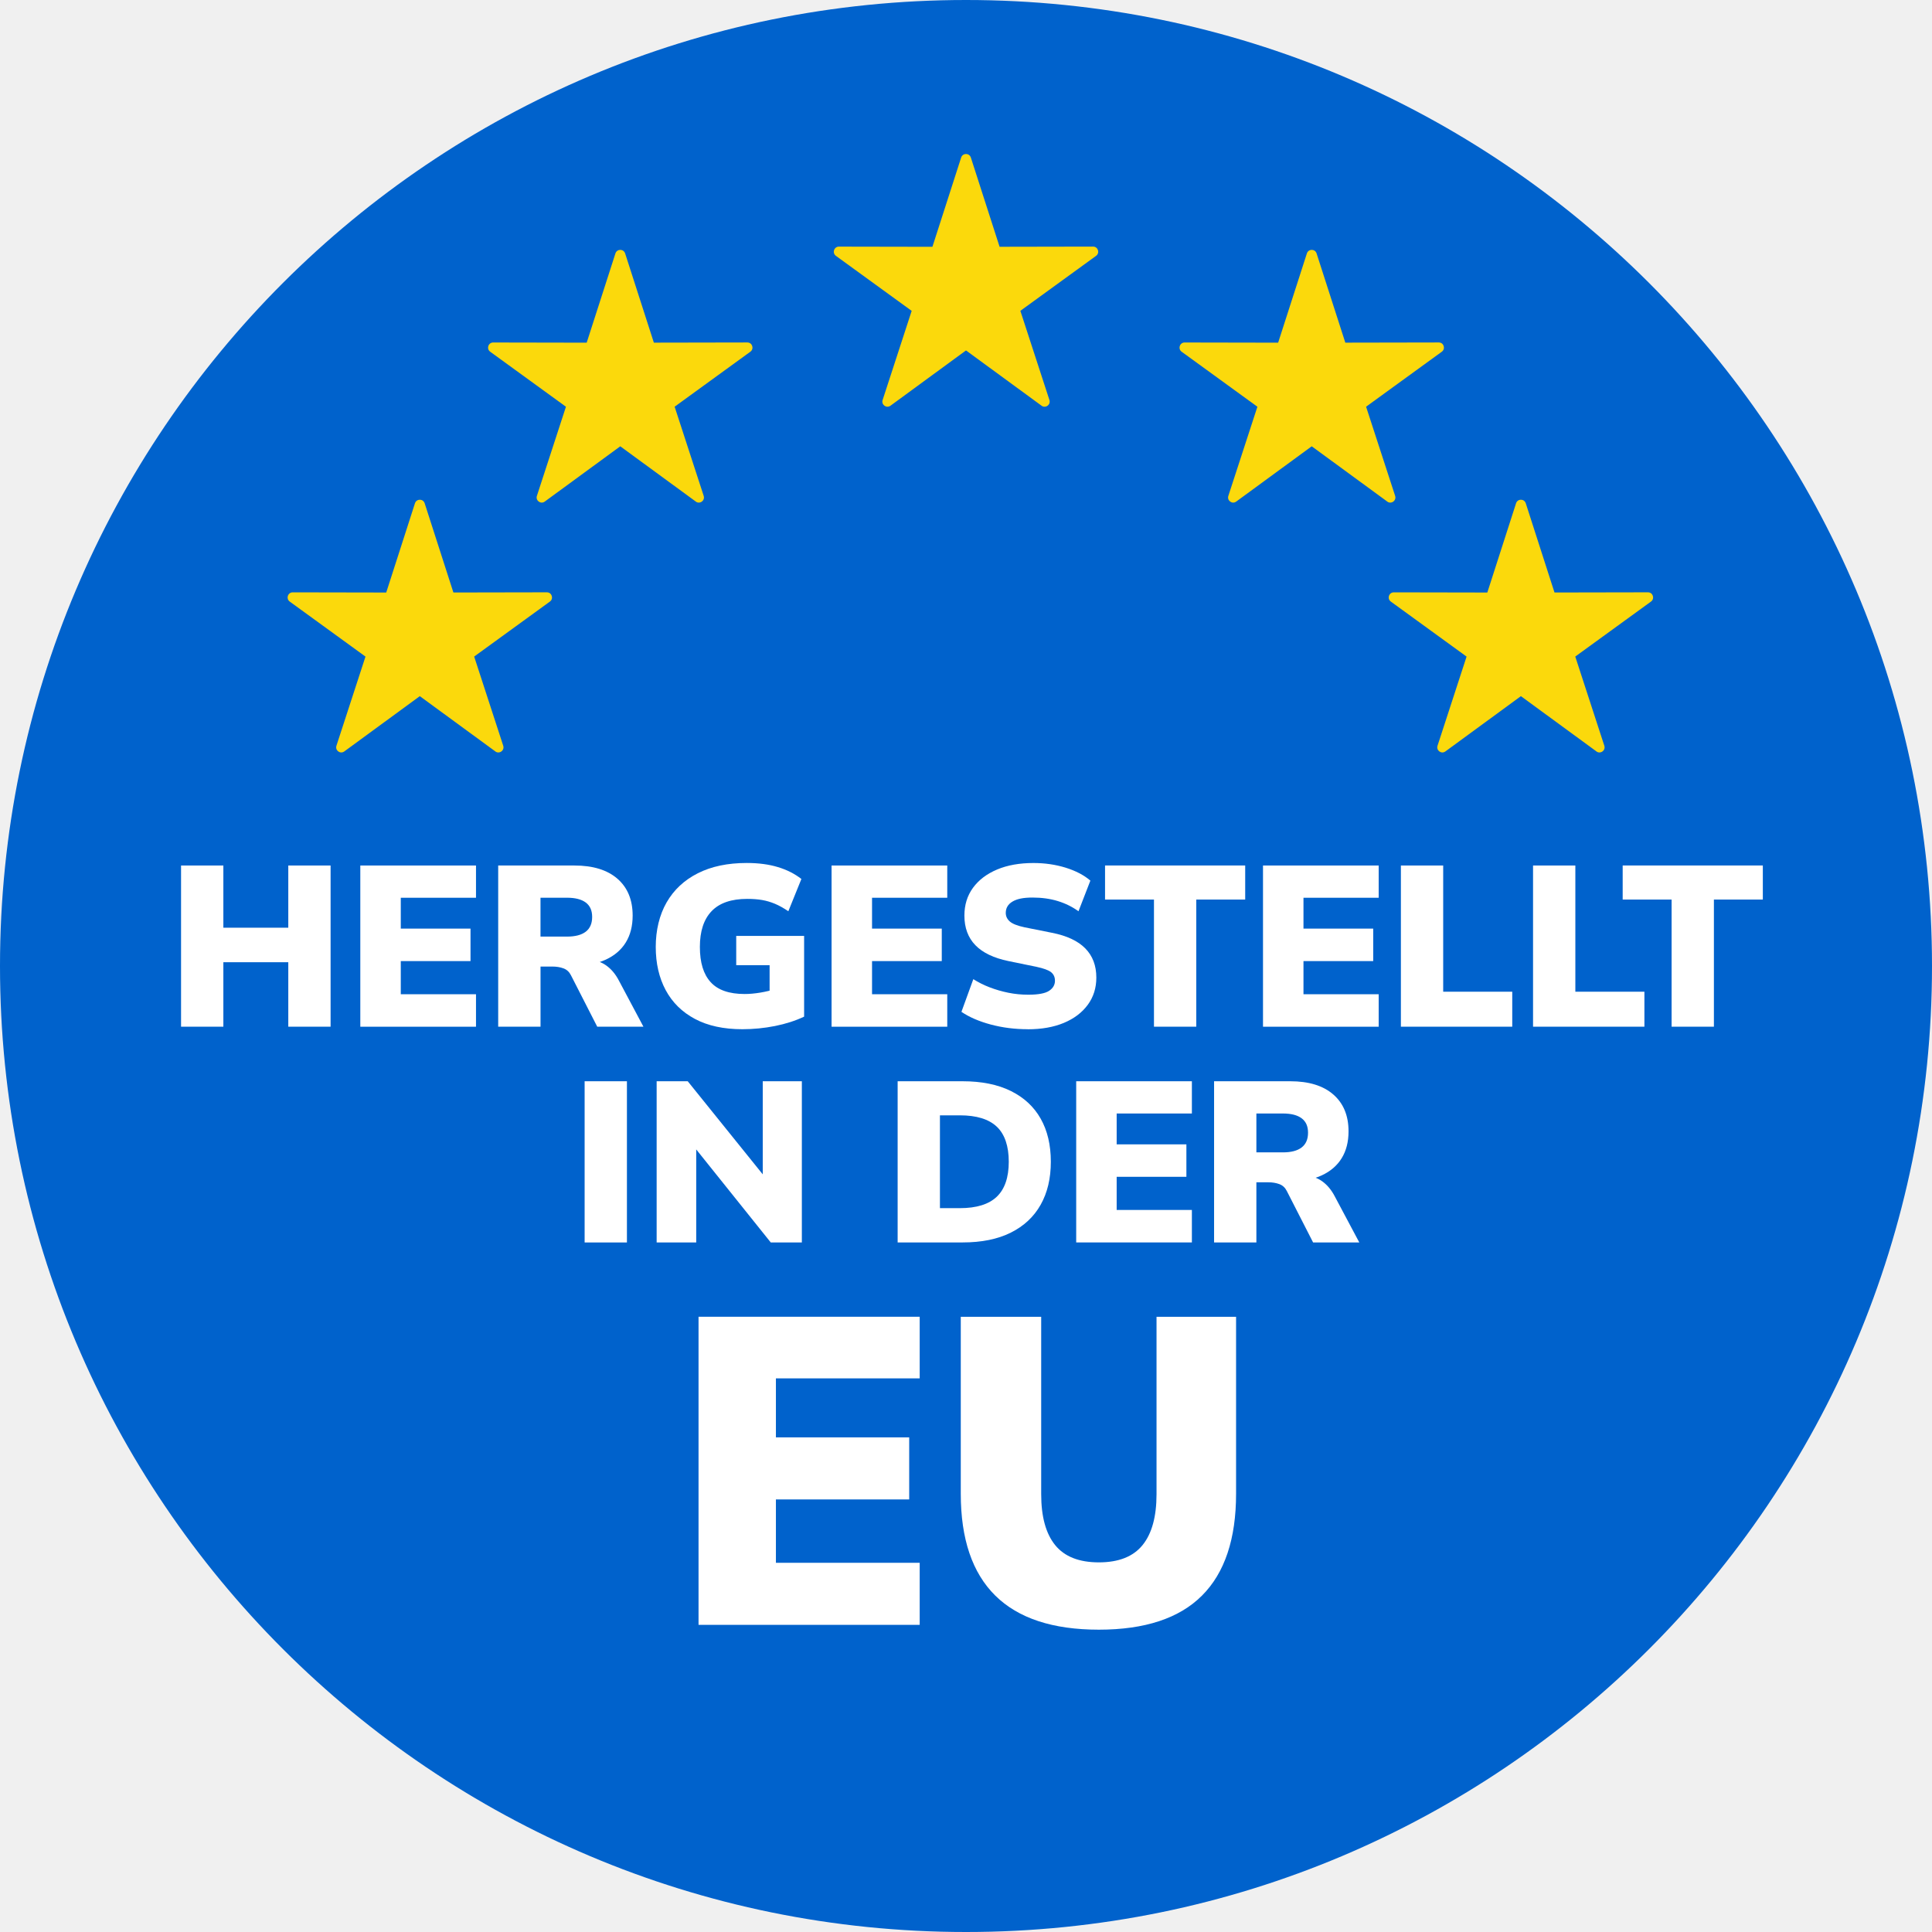
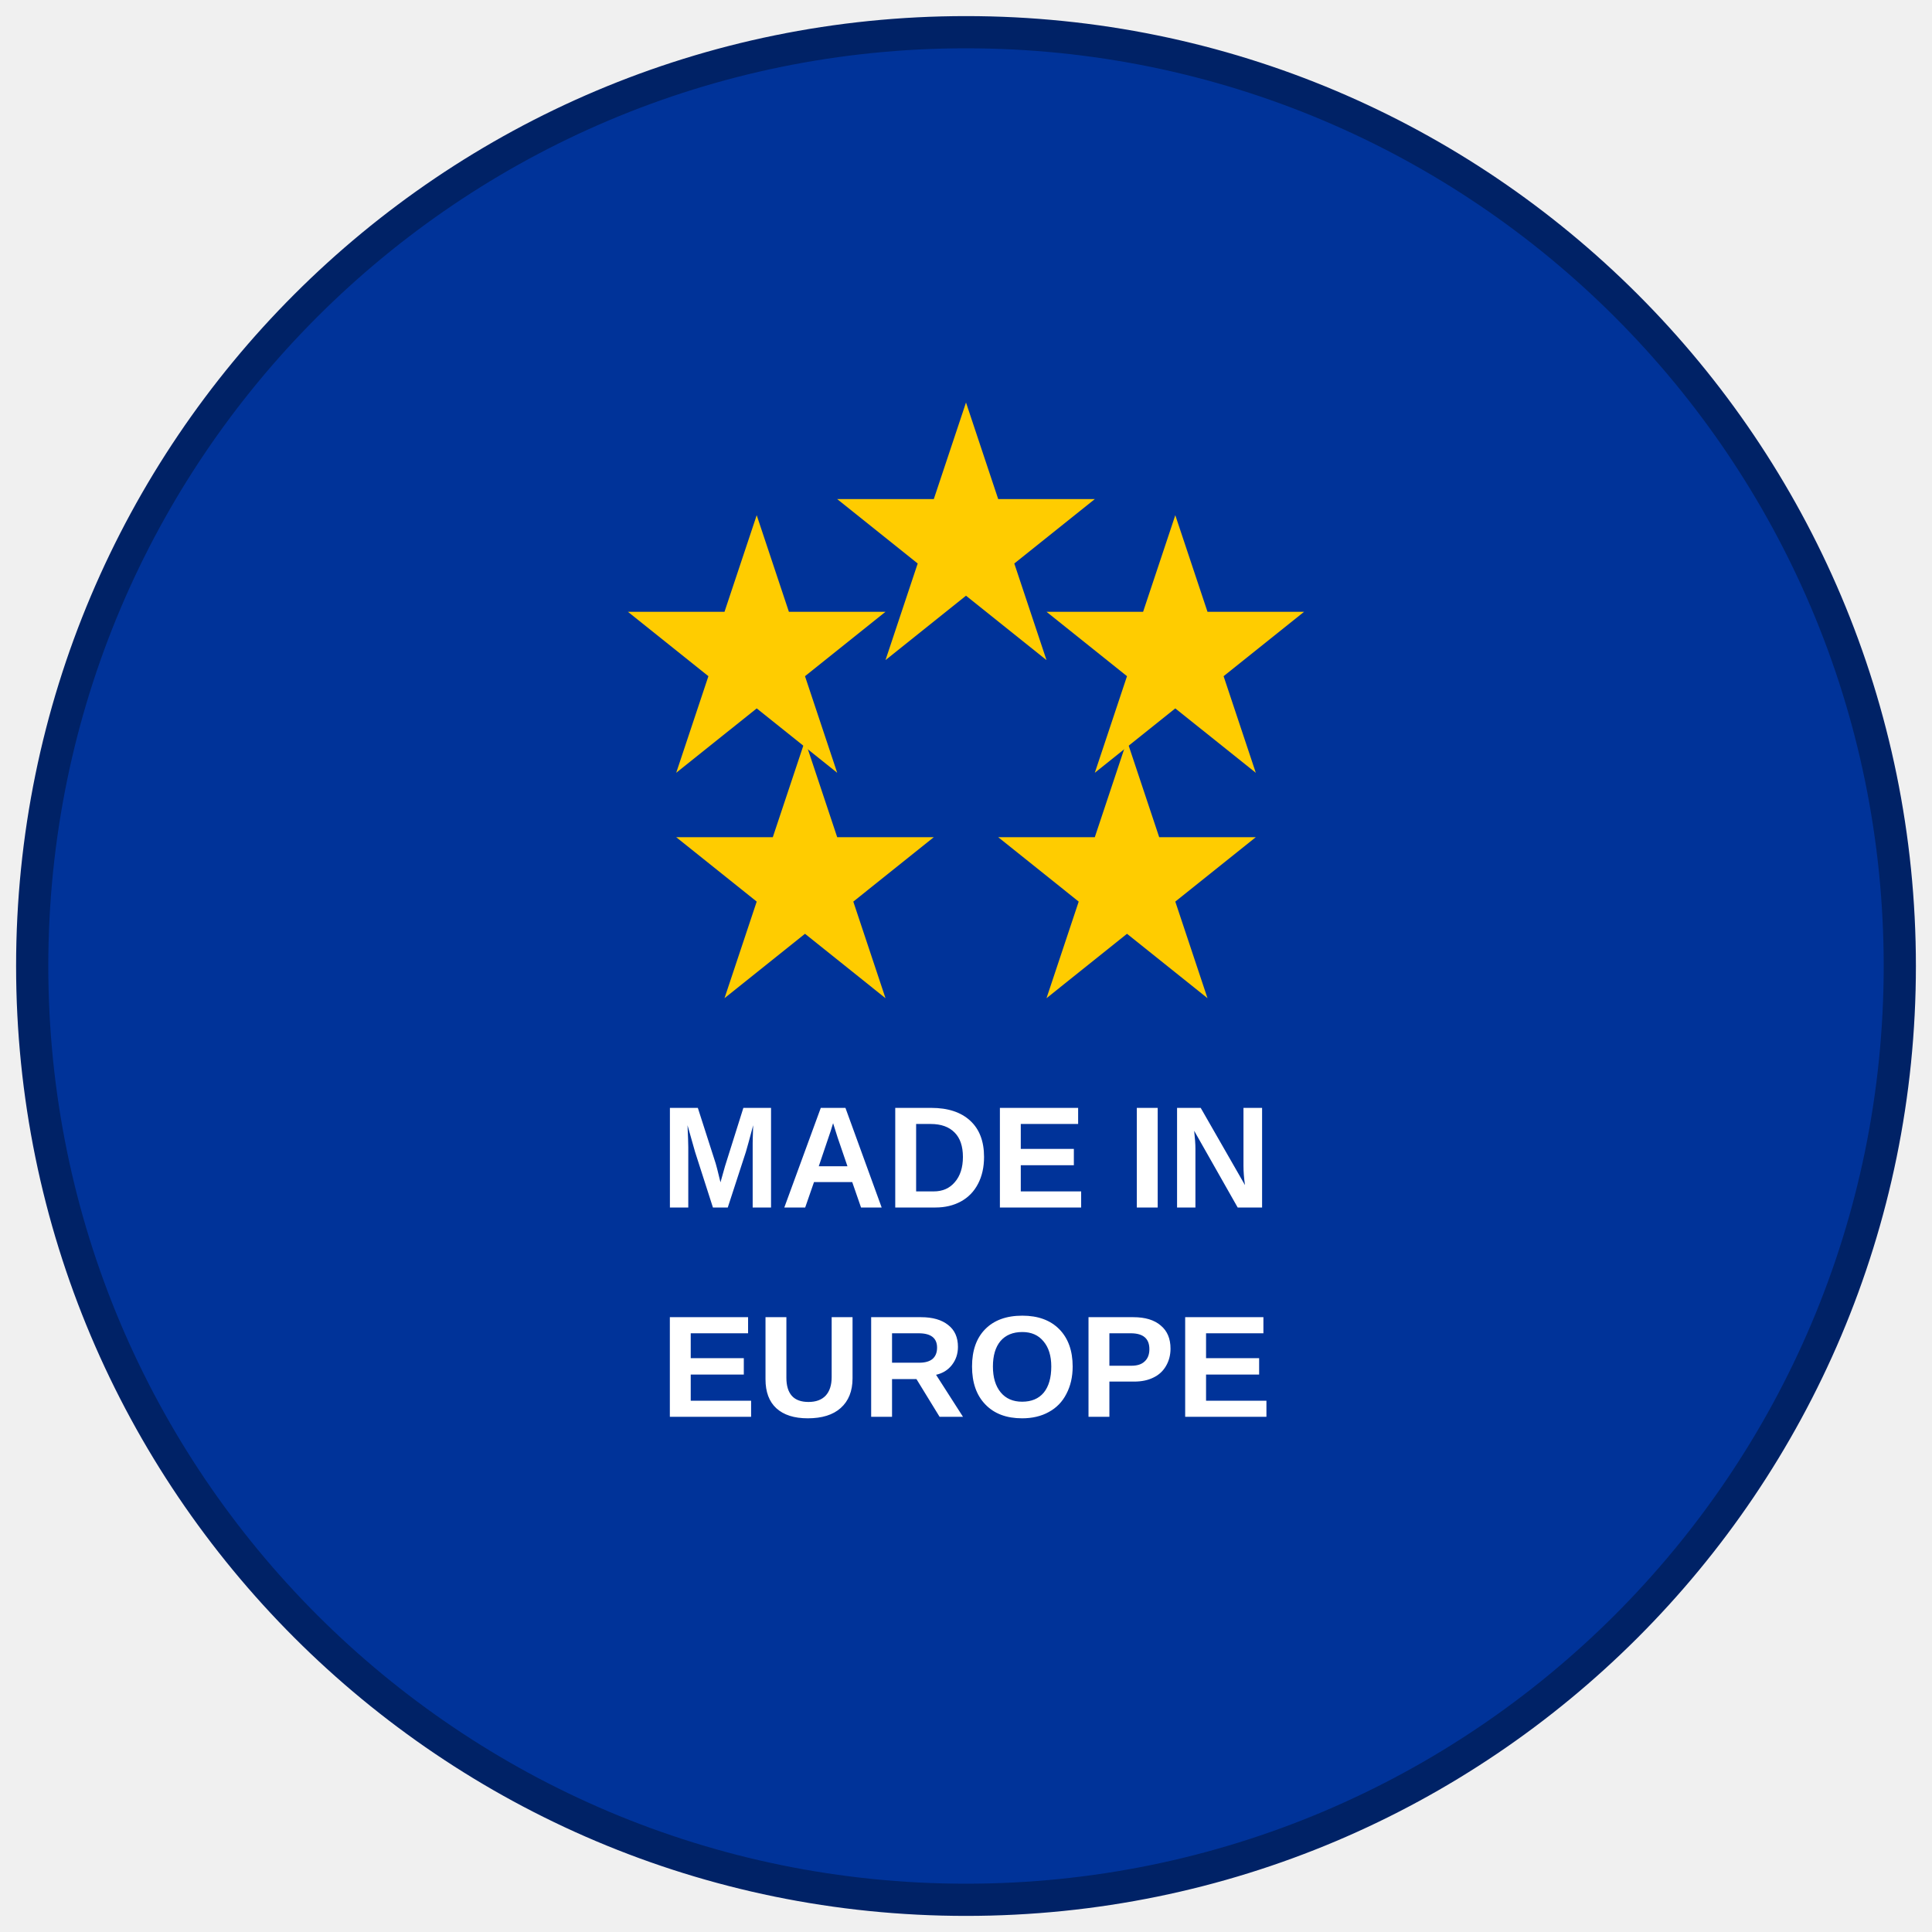
- <svg xmlns="http://www.w3.org/2000/svg" id="Layer_1" data-name="Layer 1" viewBox="0 0 665 665">
-   <defs>
-     <style>      .cls-1 {        fill: #fff;      }      .cls-2 {        fill: #0062cc;      }      .cls-3 {        fill: #fbd90c;      }    </style>
-   </defs>
-   <path class="cls-2" d="M665,332.5c0,183.64-148.86,332.5-332.5,332.5S0,516.14,0,332.5,148.87,0,332.5,0s332.5,148.87,332.5,332.5Z" />
-   <path class="cls-3" d="M146.17,173.22l9.89,30.72,32.19-.06c1.71,0,2.39,2.2,1.03,3.18l-26.07,18.93,10,30.69c.55,1.71-1.49,3.04-2.82,1.88l-25.89-18.94-26,19.03c-1.39,1.01-3.22-.36-2.7-1.96l10-30.69-26.07-18.93c-1.42-1.03-.61-3.29,1.14-3.18l32.07.06,9.89-30.72c.53-1.64,2.83-1.62,3.34,0Z" />
-   <path class="cls-3" d="M215.17,87.22l9.89,30.72,32.19-.06c1.71,0,2.39,2.19,1.03,3.18l-26.07,18.93,10,30.69c.55,1.71-1.49,3.04-2.82,1.88l-25.89-18.94-26,19.03c-1.39,1.01-3.22-.36-2.7-1.96l10-30.69-26.07-18.93c-1.42-1.03-.61-3.29,1.14-3.18l32.07.06,9.89-30.72c.53-1.64,2.83-1.62,3.34,0Z" />
-   <path class="cls-3" d="M334.17,54.22l9.89,30.72,32.19-.06c1.71,0,2.39,2.19,1.03,3.18l-26.07,18.93,10,30.69c.55,1.71-1.49,3.04-2.82,1.88l-25.89-18.94-26,19.03c-1.39,1.01-3.22-.36-2.7-1.96l10-30.69-26.07-18.93c-1.42-1.03-.61-3.29,1.14-3.18l32.07.06,9.89-30.72c.53-1.64,2.83-1.62,3.34,0Z" />
-   <path class="cls-3" d="M453.17,87.22l9.89,30.72,32.19-.06c1.71,0,2.39,2.19,1.03,3.18l-26.07,18.93,10,30.69c.55,1.71-1.49,3.04-2.82,1.88l-25.89-18.94-26,19.03c-1.39,1.01-3.22-.36-2.7-1.96l10-30.69-26.07-18.93c-1.42-1.03-.61-3.29,1.14-3.18l32.07.06,9.89-30.72c.53-1.64,2.83-1.62,3.34,0Z" />
-   <path class="cls-3" d="M525.17,173.22l9.89,30.72,32.19-.06c1.71,0,2.39,2.2,1.03,3.18l-26.07,18.93,10,30.69c.55,1.71-1.49,3.04-2.82,1.88l-25.89-18.94-26,19.03c-1.39,1.01-3.22-.36-2.7-1.96l10-30.69-26.07-18.93c-1.42-1.03-.61-3.29,1.14-3.18l32.07.06,9.89-30.72c.53-1.64,2.83-1.62,3.34,0Z" />
-   <g>
-     <path class="cls-1" d="M62.32,353.39v-55.48h14.56v21.41h22.35v-21.41h14.56v55.48h-14.56v-22.19h-22.35v22.19h-14.56Z" />
-     <path class="cls-1" d="M124.02,353.39v-55.48h39.82v11.1h-25.89v10.62h24v11.18h-24v11.41h25.89v11.18h-39.82Z" />
-     <path class="cls-1" d="M171.48,353.39v-55.48h26.21c6.4,0,11.35,1.52,14.84,4.56,3.49,3.04,5.23,7.27,5.23,12.67,0,3.62-.79,6.7-2.36,9.25-1.57,2.55-3.86,4.51-6.85,5.9-2.99,1.39-6.56,2.09-10.7,2.09l.71-1.97h3.94c2.31,0,4.35.63,6.14,1.89,1.78,1.26,3.25,3.02,4.41,5.27l8.42,15.82h-15.9l-9.05-17.71c-.58-1.15-1.43-1.94-2.56-2.36-1.13-.42-2.4-.63-3.82-.63h-4.09v20.7h-14.56ZM186.04,322.38h9.13c2.83,0,4.98-.56,6.45-1.69,1.47-1.13,2.2-2.82,2.2-5.08s-.74-3.86-2.2-4.96c-1.47-1.1-3.62-1.65-6.45-1.65h-9.13v13.38Z" />
-     <path class="cls-1" d="M255.53,354.26c-6.45,0-11.9-1.18-16.33-3.54-4.43-2.36-7.79-5.67-10.07-9.92-2.28-4.25-3.42-9.21-3.42-14.88s1.25-10.98,3.74-15.31c2.49-4.33,6.07-7.67,10.74-10.03,4.67-2.36,10.28-3.54,16.84-3.54,4.04,0,7.62.47,10.74,1.42,3.12.94,5.81,2.31,8.07,4.09l-4.49,11.1c-1.63-1.1-3.16-1.95-4.6-2.56-1.44-.6-2.91-1.04-4.41-1.3-1.5-.26-3.21-.39-5.15-.39-5.46,0-9.54,1.4-12.24,4.21-2.7,2.81-4.05,6.91-4.05,12.32s1.23,9.39,3.7,12.12c2.47,2.73,6.38,4.09,11.73,4.09,1.63,0,3.4-.16,5.31-.47,1.91-.31,3.87-.79,5.86-1.42l-2.6,5.19v-13.22h-11.49v-10.07h23.37v27.78c-2.99,1.42-6.34,2.49-10.03,3.23-3.7.73-7.44,1.1-11.22,1.1Z" />
-     <path class="cls-1" d="M286.23,353.39v-55.48h39.82v11.1h-25.89v10.62h24v11.18h-24v11.41h25.89v11.18h-39.82Z" />
-     <path class="cls-1" d="M353.75,354.26c-4.46,0-8.7-.54-12.71-1.61-4.01-1.07-7.39-2.53-10.11-4.37l4.09-11.25c1.73,1.1,3.62,2.05,5.67,2.83s4.18,1.4,6.41,1.85c2.23.45,4.5.67,6.81.67,3.46,0,5.86-.45,7.2-1.34,1.34-.89,2.01-2.05,2.01-3.46,0-1.26-.45-2.24-1.34-2.95-.89-.71-2.57-1.32-5.04-1.85l-9.6-1.97c-5.09-1.05-8.89-2.87-11.41-5.47-2.52-2.6-3.78-5.99-3.78-10.19,0-3.67.98-6.86,2.95-9.56,1.97-2.7,4.74-4.8,8.3-6.3,3.57-1.5,7.74-2.24,12.51-2.24,3.93,0,7.63.54,11.1,1.61,3.46,1.08,6.3,2.56,8.5,4.45l-4.09,10.55c-2.1-1.52-4.46-2.69-7.08-3.5-2.62-.81-5.54-1.22-8.74-1.22s-5.34.46-6.89,1.38c-1.55.92-2.32,2.22-2.32,3.9,0,1.15.46,2.14,1.38,2.95.92.81,2.61,1.48,5.08,2.01l9.44,1.89c5.09,1,8.91,2.78,11.45,5.35,2.54,2.57,3.82,5.93,3.82,10.07,0,3.57-.98,6.69-2.95,9.37s-4.71,4.75-8.22,6.22c-3.52,1.47-7.66,2.2-12.43,2.2Z" />
-     <path class="cls-1" d="M397.2,353.39v-43.76h-16.84v-11.73h48.24v11.73h-16.84v43.76h-14.56Z" />
-     <path class="cls-1" d="M434.73,353.39v-55.48h39.82v11.1h-25.89v10.62h24v11.18h-24v11.41h25.89v11.18h-39.82Z" />
-     <path class="cls-1" d="M482.19,353.39v-55.48h14.56v43.44h23.77v12.04h-38.33Z" />
-     <path class="cls-1" d="M527.68,353.39v-55.48h14.56v43.44h23.77v12.04h-38.33Z" />
-     <path class="cls-1" d="M575.37,353.39v-43.76h-16.84v-11.73h48.24v11.73h-16.84v43.76h-14.56Z" />
-     <path class="cls-1" d="M201.23,427.66v-55.49h14.56v55.49h-14.56Z" />
-     <path class="cls-1" d="M226.02,427.66v-55.49h10.7l28.1,34.87h-2.28v-34.87h13.46v55.49h-10.7l-27.94-34.87h2.28v34.87h-13.62Z" />
-     <path class="cls-1" d="M308.97,427.66v-55.49h22.35c6.56,0,12.09,1.12,16.61,3.35,4.51,2.23,7.94,5.4,10.27,9.52,2.33,4.12,3.5,9.06,3.5,14.83s-1.17,10.65-3.5,14.8-5.76,7.35-10.27,9.6c-4.51,2.26-10.05,3.38-16.61,3.38h-22.35ZM323.53,415.85h6.85c5.72,0,9.96-1.31,12.71-3.93,2.75-2.62,4.13-6.64,4.13-12.04s-1.38-9.48-4.13-12.08c-2.76-2.6-6.99-3.9-12.71-3.9h-6.85v31.95Z" />
-     <path class="cls-1" d="M370.43,427.66v-55.49h39.82v11.1h-25.89v10.62h24v11.17h-24v11.41h25.89v11.18h-39.82Z" />
-     <path class="cls-1" d="M417.89,427.66v-55.49h26.21c6.4,0,11.35,1.52,14.84,4.57,3.49,3.04,5.23,7.27,5.23,12.67,0,3.62-.79,6.7-2.36,9.25-1.57,2.55-3.86,4.51-6.85,5.9-2.99,1.39-6.56,2.08-10.7,2.08l.71-1.97h3.93c2.31,0,4.35.63,6.14,1.89,1.78,1.26,3.25,3.02,4.41,5.27l8.42,15.82h-15.9l-9.05-17.71c-.58-1.15-1.43-1.94-2.56-2.36-1.13-.42-2.4-.63-3.82-.63h-4.09v20.7h-14.56ZM432.45,396.65h9.13c2.83,0,4.98-.56,6.45-1.69,1.47-1.13,2.2-2.82,2.2-5.08s-.74-3.86-2.2-4.96c-1.47-1.1-3.62-1.65-6.45-1.65h-9.13v13.38Z" />
+ <svg xmlns="http://www.w3.org/2000/svg" width="120" height="120" viewBox="0 0 120 120">
+   <circle cx="60" cy="60" r="58" fill="#003399" stroke="#002266" stroke-width="2" />
+   <g transform="translate(60, 40)">
+     <polygon points="0,-15 2,-9 8,-9 3,-5 5,1 0,-3 -5,1 -3,-5 -8,-9 -2,-9" fill="#FFCC00" />
+     <polygon points="13,-8 15,-2 21,-2 16,2 18,8 13,4 8,8 10,2 5,-2 11,-2" fill="#FFCC00" />
+     <polygon points="10,6 12,12 18,12 13,16 15,22 10,18 5,22 7,16 2,12 8,12" fill="#FFCC00" />
+     <polygon points="-10,6 -8,12 -2,12 -7,16 -5,22 -10,18 -15,22 -13,16 -18,12 -12,12" fill="#FFCC00" />
+     <polygon points="-13,-8 -11,-2 -5,-2 -10,2 -8,8 -13,4 -18,8 -16,2 -21,-2 -15,-2" fill="#FFCC00" />
  </g>
-   <g>
-     <path class="cls-1" d="M240.44,559.28v-106.05h76.12v21.21h-49.49v20.31h45.88v21.36h-45.88v21.81h49.49v21.36h-76.12Z" />
-     <path class="cls-1" d="M378.23,560.94c-15.85,0-27.73-3.91-35.65-11.73-7.92-7.82-11.88-19.5-11.88-35.05v-60.92h27.68v61.07c0,7.72,1.6,13.56,4.81,17.52,3.21,3.96,8.22,5.94,15.04,5.94s11.83-1.98,15.04-5.94c3.21-3.96,4.81-9.8,4.81-17.52v-61.07h27.38v60.92c0,15.55-3.91,27.23-11.73,35.05-7.82,7.82-19.66,11.73-35.5,11.73Z" />
-   </g>
+   <text x="60" y="75" font-family="Arial, sans-serif" font-size="9" font-weight="bold" fill="#FFFFFF" text-anchor="middle">MADE IN</text>
+   <text x="60" y="88" font-family="Arial, sans-serif" font-size="9" font-weight="bold" fill="#FFFFFF" text-anchor="middle">EUROPE</text>
</svg>
